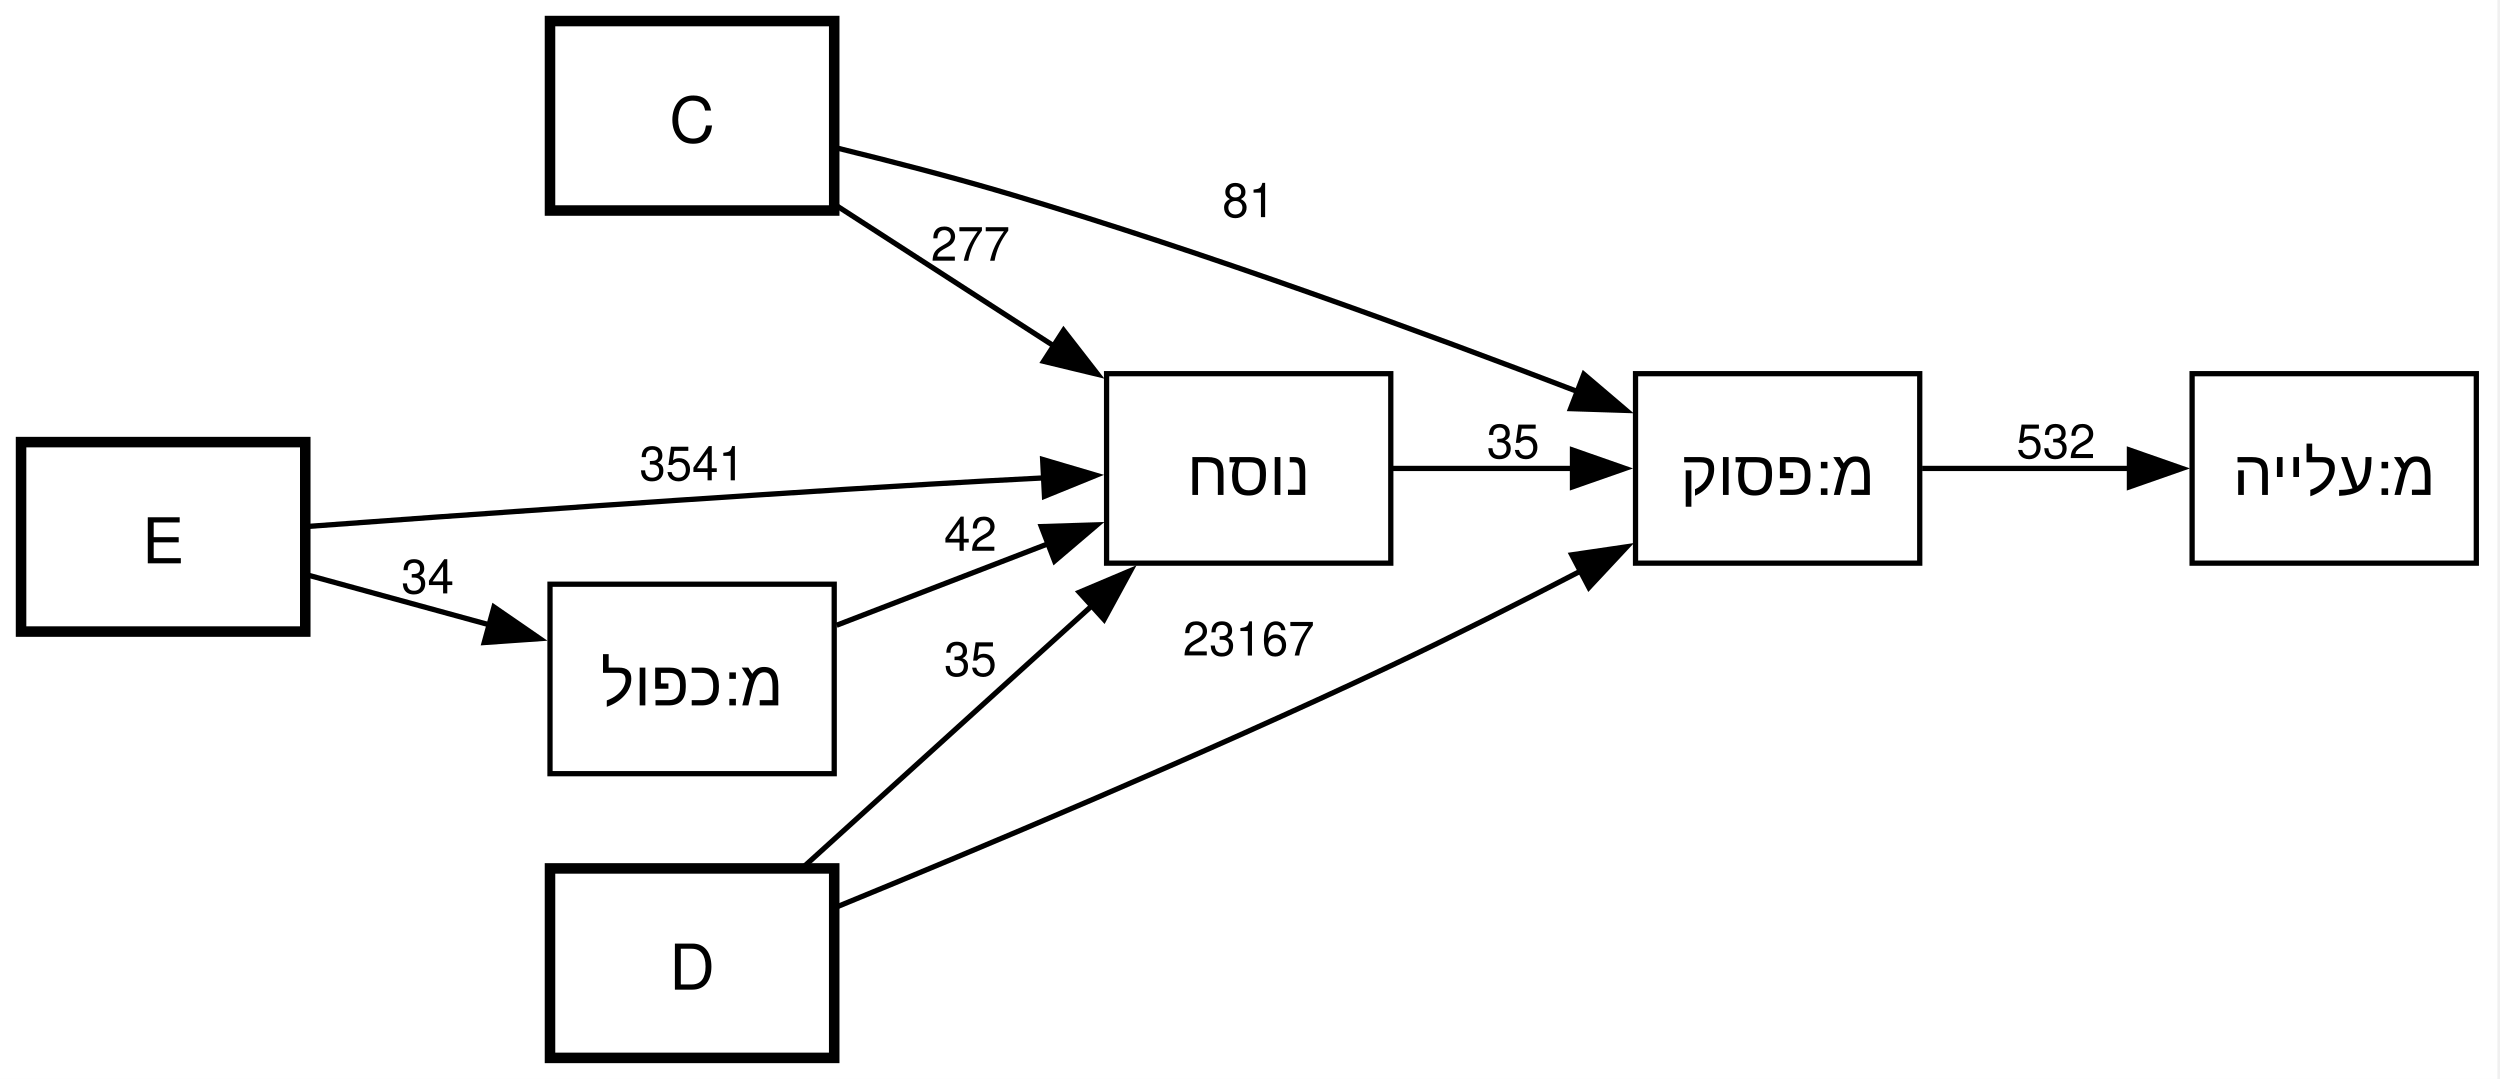
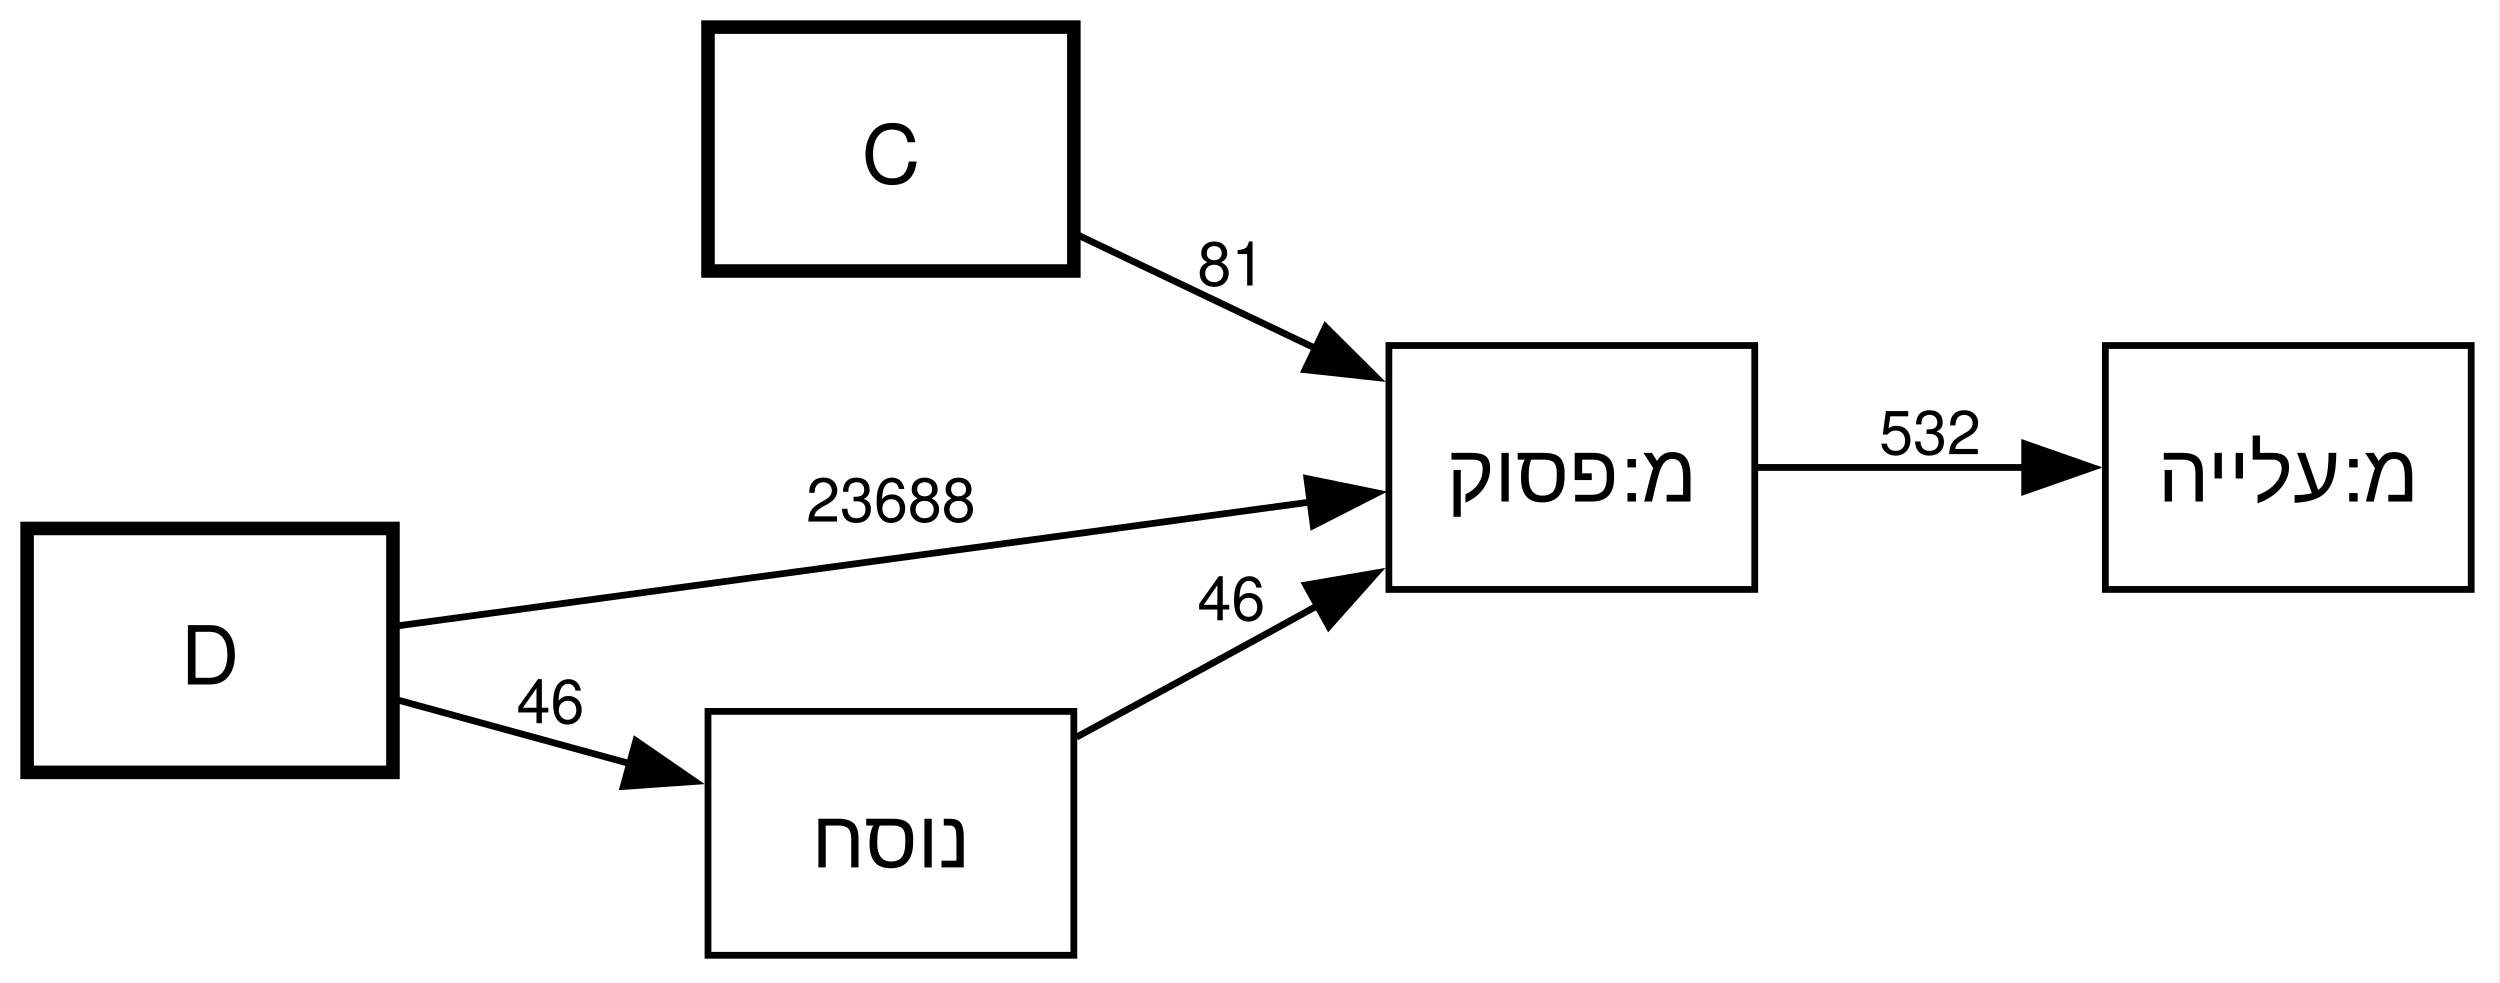
- <svg xmlns="http://www.w3.org/2000/svg" width="475pt" height="205pt" viewBox="0.00 0.00 475.00 205.00">
-   <g id="graph0" class="graph" transform="scale(1 1) rotate(0) translate(4 201)">
-     <polygon fill="white" stroke="none" points="-4,4 -4,-201 470.5,-201 470.5,4 -4,4" />
+ <svg xmlns="http://www.w3.org/2000/svg" width="369pt" height="145pt" viewBox="0.00 0.00 369.00 145.00">
+   <g id="graph0" class="graph" transform="scale(1 1) rotate(0) translate(4 141)">
+     <polygon fill="white" stroke="none" points="-4,4 -4,-141 364.75,-141 364.75,4 -4,4" />
    <g id="node1" class="node">
-       <polygon fill="none" stroke="black" stroke-width="2" points="154.5,-197 100.5,-197 100.5,-161 154.5,-161 154.5,-197" />
-       <text xml:space="preserve" text-anchor="middle" x="127.5" y="-173.97" font-family="SBL Hebrew,Helvetica" font-size="12.00">C</text>
+       <polygon fill="none" stroke="black" stroke-width="2" points="154.5,-137 100.5,-137 100.5,-101 154.5,-101 154.5,-137" />
+       <text xml:space="preserve" text-anchor="middle" x="127.5" y="-113.97" font-family="SBL Hebrew,Helvetica" font-size="12.00">C</text>
+     </g>
+     <g id="node3" class="node">
+       <polygon fill="none" stroke="black" points="255,-90 201,-90 201,-54 255,-54 255,-90" />
+       <text xml:space="preserve" text-anchor="middle" x="228" y="-66.97" font-family="SBL Hebrew,Helvetica" font-size="12.00">מ:פסוק</text>
+     </g>
+     <g id="edge1" class="edge">
+       <path fill="none" stroke="black" d="M154.9,-106.4C165.83,-101.19 178.69,-95.05 190.5,-89.42" />
+       <polygon fill="black" stroke="black" points="191.65,-92.75 199.16,-85.28 188.63,-86.43 191.65,-92.75" />
+       <text xml:space="preserve" text-anchor="middle" x="177.75" y="-98.86" font-family="Helvetica,sans-Serif" font-size="9.00">81</text>
+     </g>
+     <g id="node2" class="node">
+       <polygon fill="none" stroke="black" stroke-width="2" points="54,-63 0,-63 0,-27 54,-27 54,-63" />
+       <text xml:space="preserve" text-anchor="middle" x="27" y="-39.98" font-family="SBL Hebrew,Helvetica" font-size="12.00">D</text>
+     </g>
+     <g id="edge2" class="edge">
+       <path fill="none" stroke="black" d="M54.43,-48.59C89.09,-53.29 150.12,-61.57 189.54,-66.92" />
+       <polygon fill="black" stroke="black" points="188.9,-70.36 199.28,-68.24 189.84,-63.43 188.9,-70.36" />
+       <text xml:space="preserve" text-anchor="middle" x="127.5" y="-64.01" font-family="Helvetica,sans-Serif" font-size="9.00">23688</text>
    </g>
    <g id="node4" class="node">
-       <polygon fill="none" stroke="black" points="360.75,-130 306.75,-130 306.75,-94 360.75,-94 360.75,-130" />
-       <text xml:space="preserve" text-anchor="middle" x="333.75" y="-106.97" font-family="SBL Hebrew,Helvetica" font-size="12.00">מ:פסוק</text>
+       <polygon fill="none" stroke="black" points="154.5,-36 100.5,-36 100.5,0 154.5,0 154.5,-36" />
+       <text xml:space="preserve" text-anchor="middle" x="127.5" y="-12.97" font-family="SBL Hebrew,Helvetica" font-size="12.00">נוסח</text>
    </g>
-     <g id="edge1" class="edge">
-       <path fill="none" stroke="black" d="M154.81,-172.93C165.28,-170.37 177.39,-167.24 188.25,-164 225.4,-152.91 266.97,-137.64 295.95,-126.52" />
-       <polygon fill="black" stroke="black" points="296.93,-129.89 305,-123.02 294.41,-123.36 296.93,-129.89" />
-       <text xml:space="preserve" text-anchor="middle" x="233.25" y="-159.75" font-family="Helvetica,sans-Serif" font-size="9.00">81</text>
+     <g id="edge3" class="edge">
+       <path fill="none" stroke="black" d="M54.4,-37.76C65.11,-34.83 77.67,-31.39 89.28,-28.2" />
+       <polygon fill="black" stroke="black" points="89.85,-31.67 98.57,-25.66 88,-24.92 89.85,-31.67" />
+       <text xml:space="preserve" text-anchor="middle" x="77.25" y="-34.26" font-family="Helvetica,sans-Serif" font-size="9.00">46</text>
    </g>
    <g id="node5" class="node">
-       <polygon fill="none" stroke="black" points="260.25,-130 206.25,-130 206.25,-94 260.25,-94 260.25,-130" />
-       <text xml:space="preserve" text-anchor="middle" x="233.25" y="-106.97" font-family="SBL Hebrew,Helvetica" font-size="12.00">נוסח</text>
-     </g>
-     <g id="edge2" class="edge">
-       <path fill="none" stroke="black" d="M154.95,-161.92C167.51,-153.81 182.71,-143.99 196.3,-135.22" />
-       <polygon fill="black" stroke="black" points="198.08,-138.24 204.58,-129.87 194.28,-132.35 198.08,-138.24" />
-       <text xml:space="preserve" text-anchor="middle" x="180.38" y="-151.46" font-family="Helvetica,sans-Serif" font-size="9.00">277</text>
-     </g>
-     <g id="node2" class="node">
-       <polygon fill="none" stroke="black" stroke-width="2" points="154.5,-36 100.5,-36 100.5,0 154.5,0 154.5,-36" />
-       <text xml:space="preserve" text-anchor="middle" x="127.5" y="-12.97" font-family="SBL Hebrew,Helvetica" font-size="12.00">D</text>
-     </g>
-     <g id="edge3" class="edge">
-       <path fill="none" stroke="black" d="M155,-28.7C181.78,-39.68 224.24,-57.49 260.25,-74.5 272.12,-80.11 284.89,-86.57 296.36,-92.53" />
-       <polygon fill="black" stroke="black" points="294.64,-95.58 305.12,-97.12 297.89,-89.38 294.64,-95.58" />
-       <text xml:space="preserve" text-anchor="middle" x="233.25" y="-76.45" font-family="Helvetica,sans-Serif" font-size="9.00">23167</text>
+       <polygon fill="none" stroke="black" points="360.75,-90 306.75,-90 306.75,-54 360.75,-54 360.75,-90" />
+       <text xml:space="preserve" text-anchor="middle" x="333.75" y="-66.97" font-family="SBL Hebrew,Helvetica" font-size="12.00">מ:עלייה</text>
    </g>
    <g id="edge4" class="edge">
-       <path fill="none" stroke="black" d="M148.5,-36.12C164.19,-50.34 186.23,-70.3 203.76,-86.18" />
-       <polygon fill="black" stroke="black" points="201.07,-88.47 210.83,-92.59 205.77,-83.29 201.07,-88.47" />
-       <text xml:space="preserve" text-anchor="middle" x="180.38" y="-72.58" font-family="Helvetica,sans-Serif" font-size="9.00">35</text>
-     </g>
-     <g id="node3" class="node">
-       <polygon fill="none" stroke="black" stroke-width="2" points="54,-117 0,-117 0,-81 54,-81 54,-117" />
-       <text xml:space="preserve" text-anchor="middle" x="27" y="-93.97" font-family="SBL Hebrew,Helvetica" font-size="12.00">E</text>
-     </g>
-     <g id="edge6" class="edge">
-       <path fill="none" stroke="black" d="M54.36,-100.97C83.32,-103.11 131.21,-106.53 172.5,-109 179.56,-109.42 187.09,-109.83 194.34,-110.2" />
-       <polygon fill="black" stroke="black" points="194.1,-113.7 204.26,-110.7 194.45,-106.71 194.1,-113.7" />
-       <text xml:space="preserve" text-anchor="middle" x="127.5" y="-109.74" font-family="Helvetica,sans-Serif" font-size="9.00">3541</text>
-     </g>
-     <g id="node6" class="node">
-       <polygon fill="none" stroke="black" points="154.5,-90 100.5,-90 100.5,-54 154.5,-54 154.5,-90" />
-       <text xml:space="preserve" text-anchor="middle" x="127.5" y="-66.97" font-family="SBL Hebrew,Helvetica" font-size="12.00">מ:כפול</text>
+       <path fill="none" stroke="black" d="M255.45,-72C267.52,-72 282.04,-72 295.21,-72" />
+       <polygon fill="black" stroke="black" points="294.84,-75.5 304.84,-72 294.84,-68.5 294.84,-75.5" />
+       <text xml:space="preserve" text-anchor="middle" x="280.88" y="-73.95" font-family="Helvetica,sans-Serif" font-size="9.00">532</text>
    </g>
    <g id="edge5" class="edge">
-       <path fill="none" stroke="black" d="M54.4,-91.76C65.11,-88.83 77.67,-85.39 89.28,-82.2" />
-       <polygon fill="black" stroke="black" points="89.85,-85.67 98.57,-79.66 88,-78.92 89.85,-85.67" />
-       <text xml:space="preserve" text-anchor="middle" x="77.25" y="-88.26" font-family="Helvetica,sans-Serif" font-size="9.00">34</text>
-     </g>
-     <g id="node7" class="node">
-       <polygon fill="none" stroke="black" points="466.5,-130 412.5,-130 412.5,-94 466.5,-94 466.5,-130" />
-       <text xml:space="preserve" text-anchor="middle" x="439.5" y="-106.97" font-family="SBL Hebrew,Helvetica" font-size="12.00">מ:עלייה</text>
-     </g>
-     <g id="edge8" class="edge">
-       <path fill="none" stroke="black" d="M361.2,-112C373.27,-112 387.79,-112 400.96,-112" />
-       <polygon fill="black" stroke="black" points="400.59,-115.5 410.59,-112 400.59,-108.5 400.59,-115.5" />
-       <text xml:space="preserve" text-anchor="middle" x="386.62" y="-113.95" font-family="Helvetica,sans-Serif" font-size="9.00">532</text>
-     </g>
-     <g id="edge9" class="edge">
-       <path fill="none" stroke="black" d="M260.65,-112C271.14,-112 283.4,-112 294.81,-112" />
-       <polygon fill="black" stroke="black" points="294.77,-115.5 304.77,-112 294.77,-108.5 294.77,-115.5" />
-       <text xml:space="preserve" text-anchor="middle" x="283.5" y="-113.95" font-family="Helvetica,sans-Serif" font-size="9.00">35</text>
-     </g>
-     <g id="edge7" class="edge">
-       <path fill="none" stroke="black" d="M154.95,-82.2C167.14,-86.9 181.83,-92.56 195.11,-97.68" />
-       <polygon fill="black" stroke="black" points="193.85,-100.95 204.44,-101.28 196.37,-94.41 193.85,-100.95" />
-       <text xml:space="preserve" text-anchor="middle" x="180.38" y="-96.34" font-family="Helvetica,sans-Serif" font-size="9.00">42</text>
+       <path fill="none" stroke="black" d="M154.87,-32.19C163.81,-37.03 173.85,-42.48 183,-47.5 185.48,-48.86 188.04,-50.27 190.61,-51.69" />
+       <polygon fill="black" stroke="black" points="188.74,-54.66 199.18,-56.45 192.13,-48.53 188.74,-54.66" />
+       <text xml:space="preserve" text-anchor="middle" x="177.75" y="-49.45" font-family="Helvetica,sans-Serif" font-size="9.00">46</text>
    </g>
  </g>
</svg>
